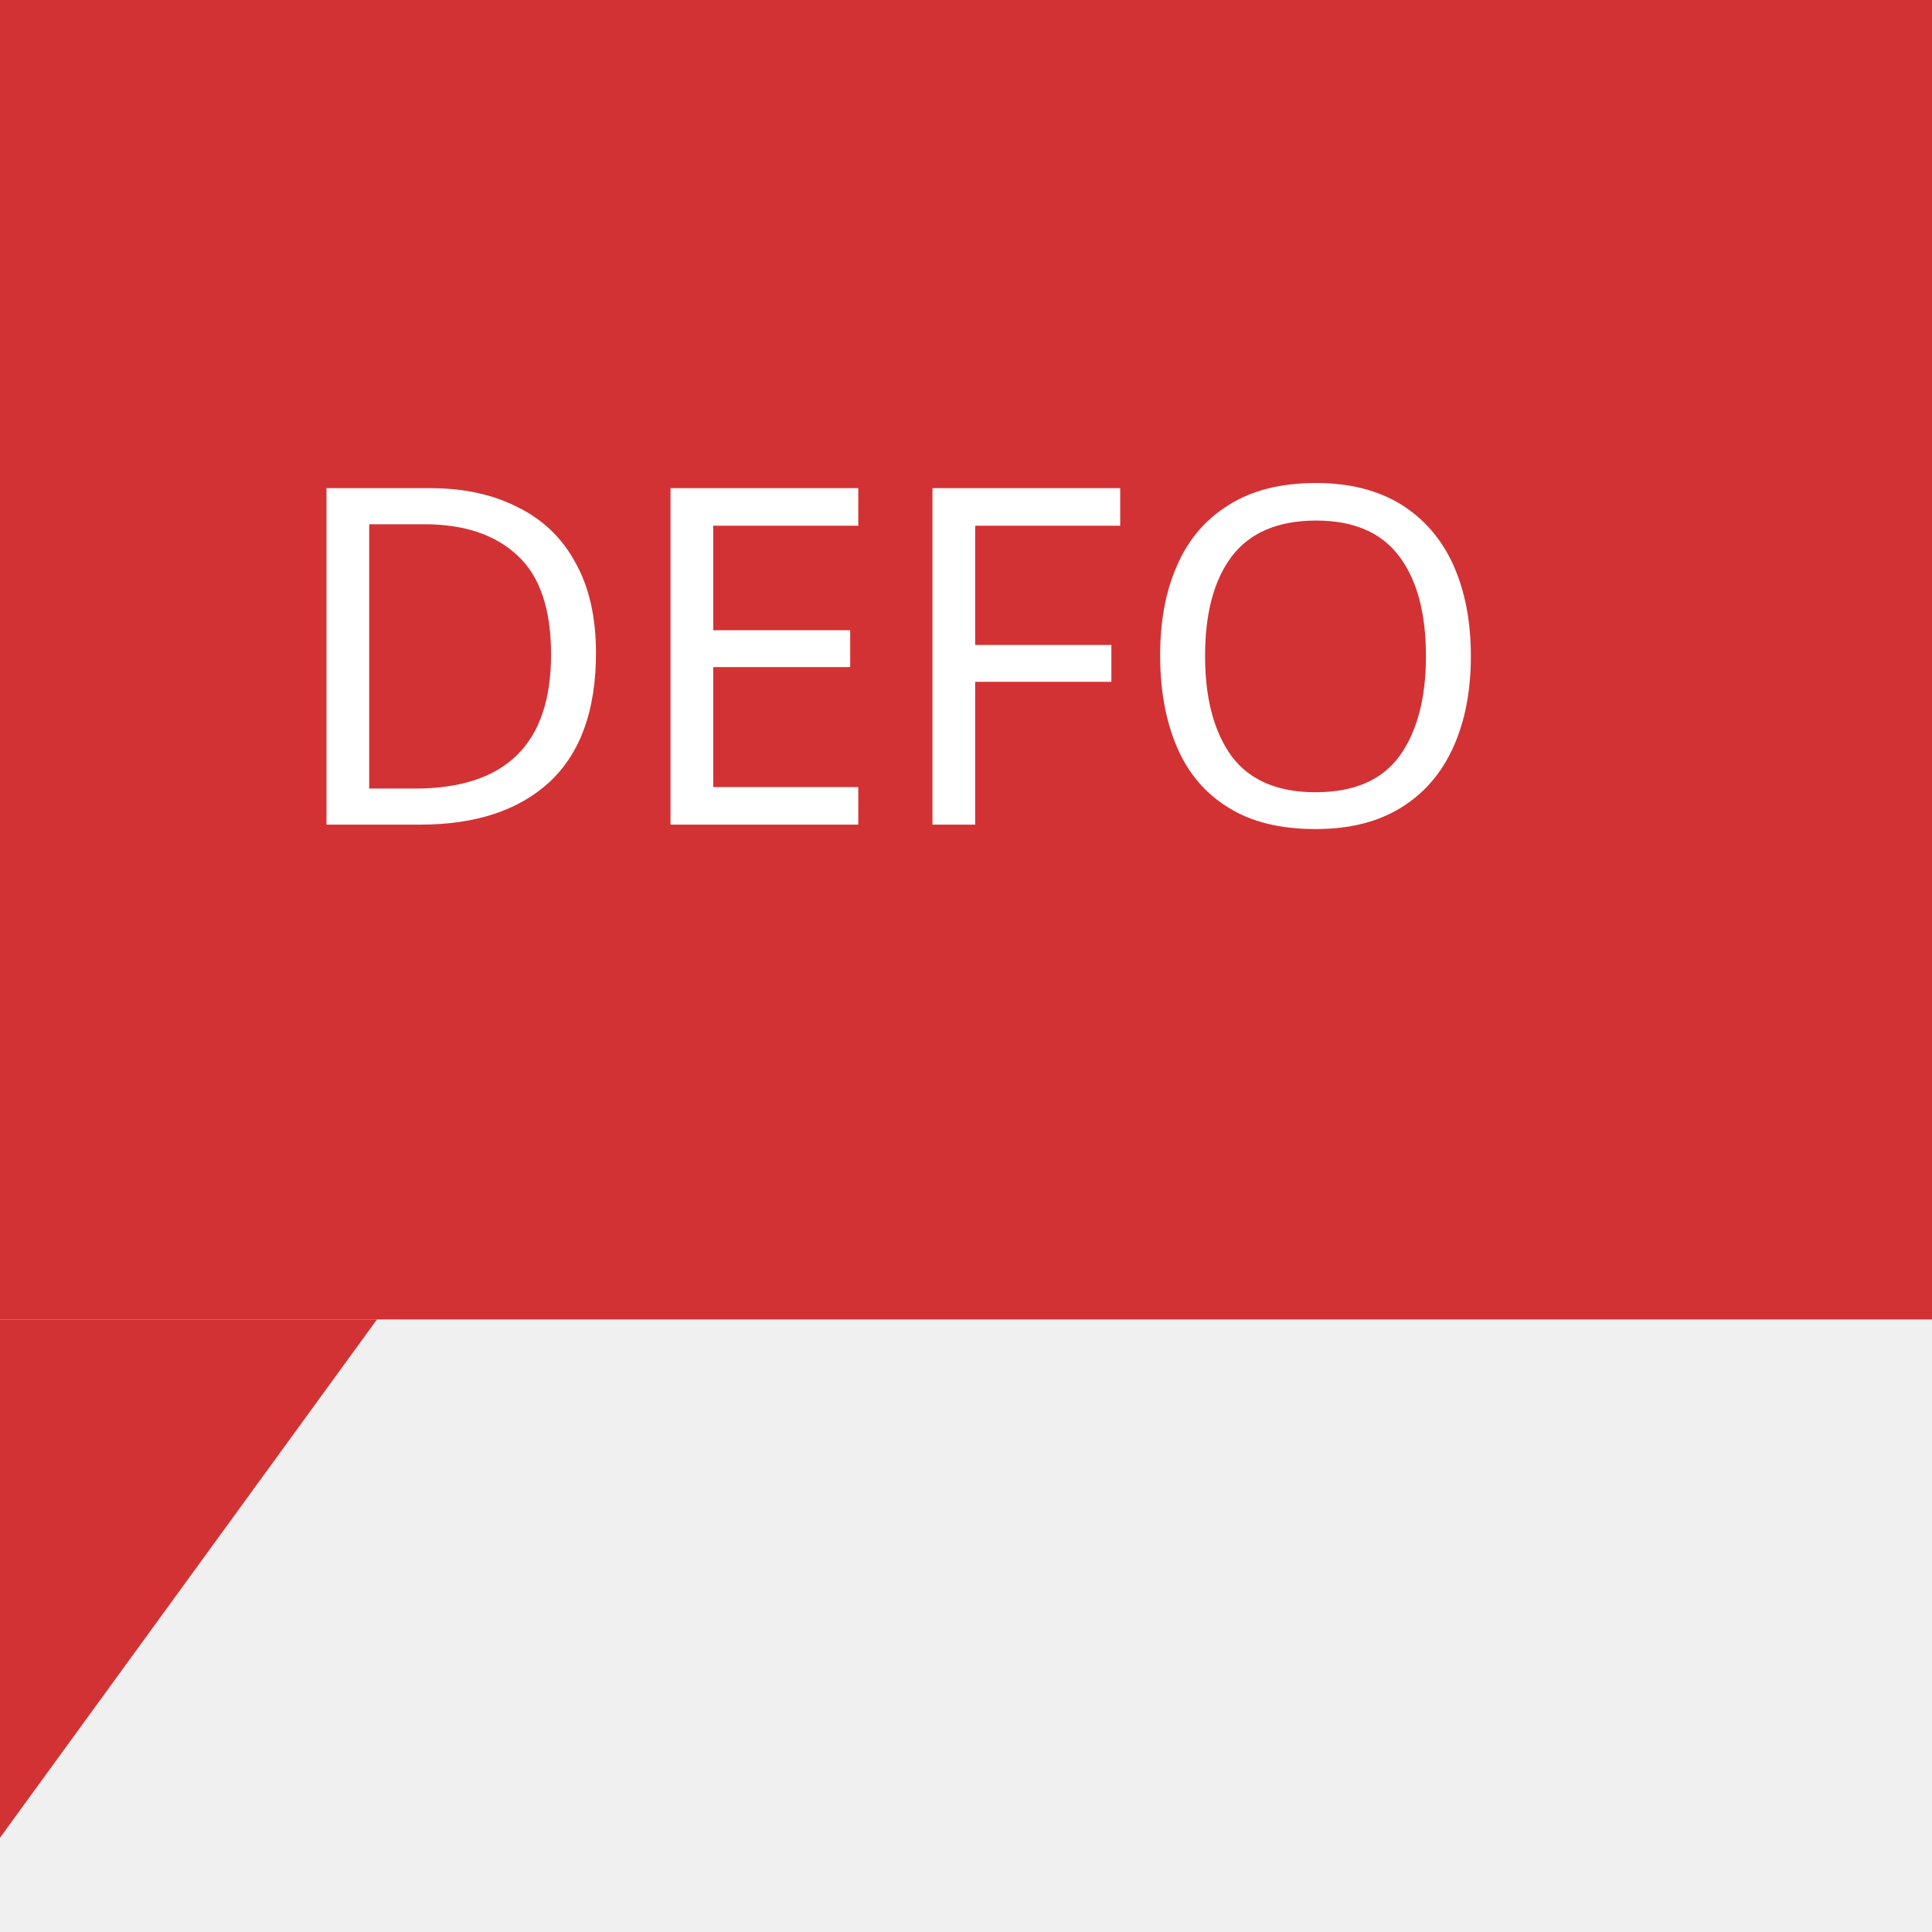
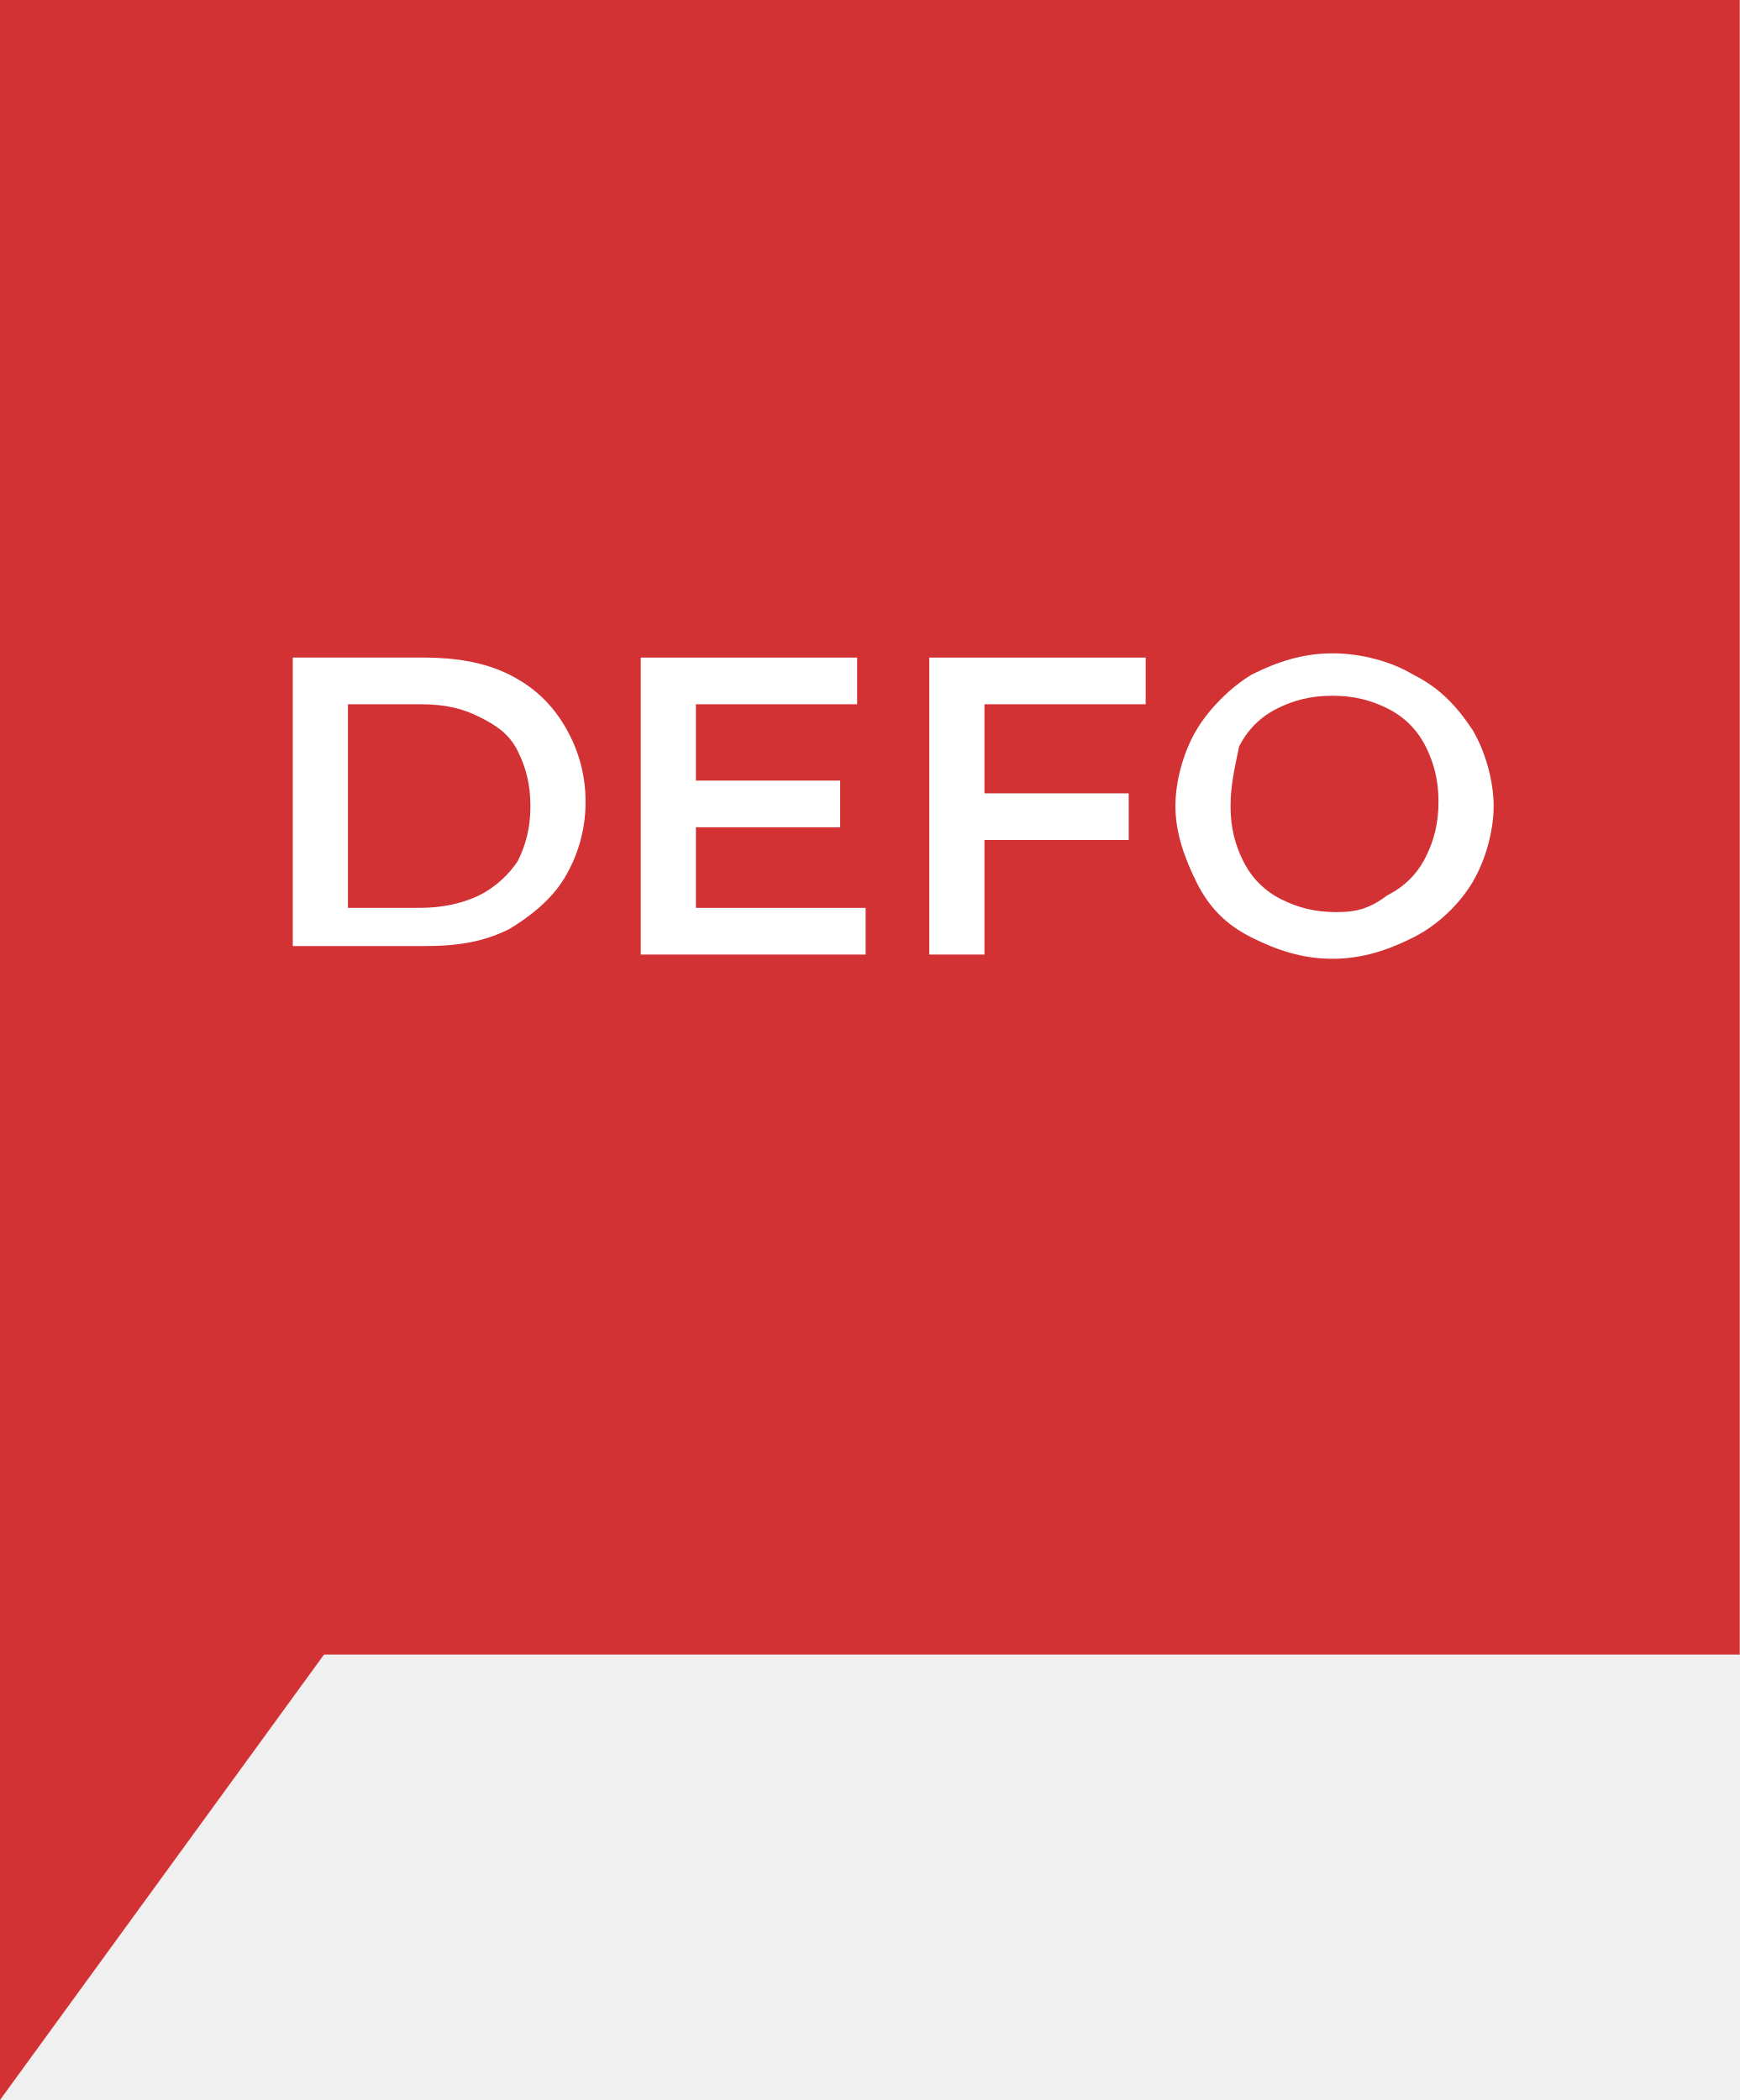
- <svg xmlns="http://www.w3.org/2000/svg" version="1.1" id="Layer_1" x="0px" y="0px" viewBox="0 0 41 41" style="enable-background:new 0 0 41 41;" xml:space="preserve">
+ <svg xmlns="http://www.w3.org/2000/svg" version="1.1" id="Layer_1" x="0px" y="0px" viewBox="0 0 41 49.5" style="enable-background:new 0 0 41 49.5;" xml:space="preserve">
  <style type="text/css">
	.st0{fill:#D33234;}
	.st1{fill:#FFFFFF;}
- 	.st2{font-family:'Montserrat-SemiBold';}
- 	.st3{font-size:10px;}
</style>
-   <rect class="st0" width="41" height="28" />
-   <text transform="matrix(1 0 0 1 5.96 17.5002)" class="st1 st2 st3">DEFO</text>
-   <path class="st0" d="M0,39c0-0.1,0-11,0-11h8L0,39z" />
+   <rect class="st0" width="41" height="39" />
+   <g>
+     <path class="st1" d="M6.9,15.5H10c0.7,0,1.4,0.1,2,0.4c0.6,0.3,1,0.7,1.3,1.2c0.3,0.5,0.5,1.1,0.5,1.8s-0.2,1.3-0.5,1.8   c-0.3,0.5-0.8,0.9-1.3,1.2c-0.6,0.3-1.2,0.4-2,0.4H6.9V15.5z M9.9,21.4c0.5,0,1-0.1,1.4-0.3c0.4-0.2,0.7-0.5,0.9-0.8   c0.2-0.4,0.3-0.8,0.3-1.3s-0.1-0.9-0.3-1.3s-0.5-0.6-0.9-0.8c-0.4-0.2-0.8-0.3-1.4-0.3H8.2v4.8H9.9z" />
+     <path class="st1" d="M20.4,21.4v1.1h-5.3v-7h5.1v1.1h-3.8v1.8h3.4v1.1h-3.4v1.9H20.4z" />
+     <path class="st1" d="M23.2,16.6v2.1h3.4v1.1h-3.4v2.7h-1.3v-7H27v1.1H23.2z" />
+     <path class="st1" d="M29.5,22.1c-0.6-0.3-1-0.7-1.3-1.3s-0.5-1.2-0.5-1.8s0.2-1.3,0.5-1.8s0.8-1,1.3-1.3c0.6-0.3,1.2-0.5,1.9-0.5   c0.7,0,1.4,0.2,1.9,0.5c0.6,0.3,1,0.7,1.4,1.3c0.3,0.5,0.5,1.2,0.5,1.8s-0.2,1.3-0.5,1.8c-0.3,0.5-0.8,1-1.4,1.3   c-0.6,0.3-1.2,0.5-1.9,0.5C30.7,22.6,30.1,22.4,29.5,22.1z M32.7,21.1c0.4-0.2,0.7-0.5,0.9-0.9c0.2-0.4,0.3-0.8,0.3-1.3   s-0.1-0.9-0.3-1.3c-0.2-0.4-0.5-0.7-0.9-0.9c-0.4-0.2-0.8-0.3-1.3-0.3s-0.9,0.1-1.3,0.3c-0.4,0.2-0.7,0.5-0.9,0.9   C29.1,18.1,29,18.5,29,19s0.1,0.9,0.3,1.3c0.2,0.4,0.5,0.7,0.9,0.9c0.4,0.2,0.8,0.3,1.3,0.3S32.3,21.4,32.7,21.1z" />
+   </g>
+   <path class="st0" d="M0,49.5c0-0.1,0-11,0-11h8L0,49.5z" />
</svg>
